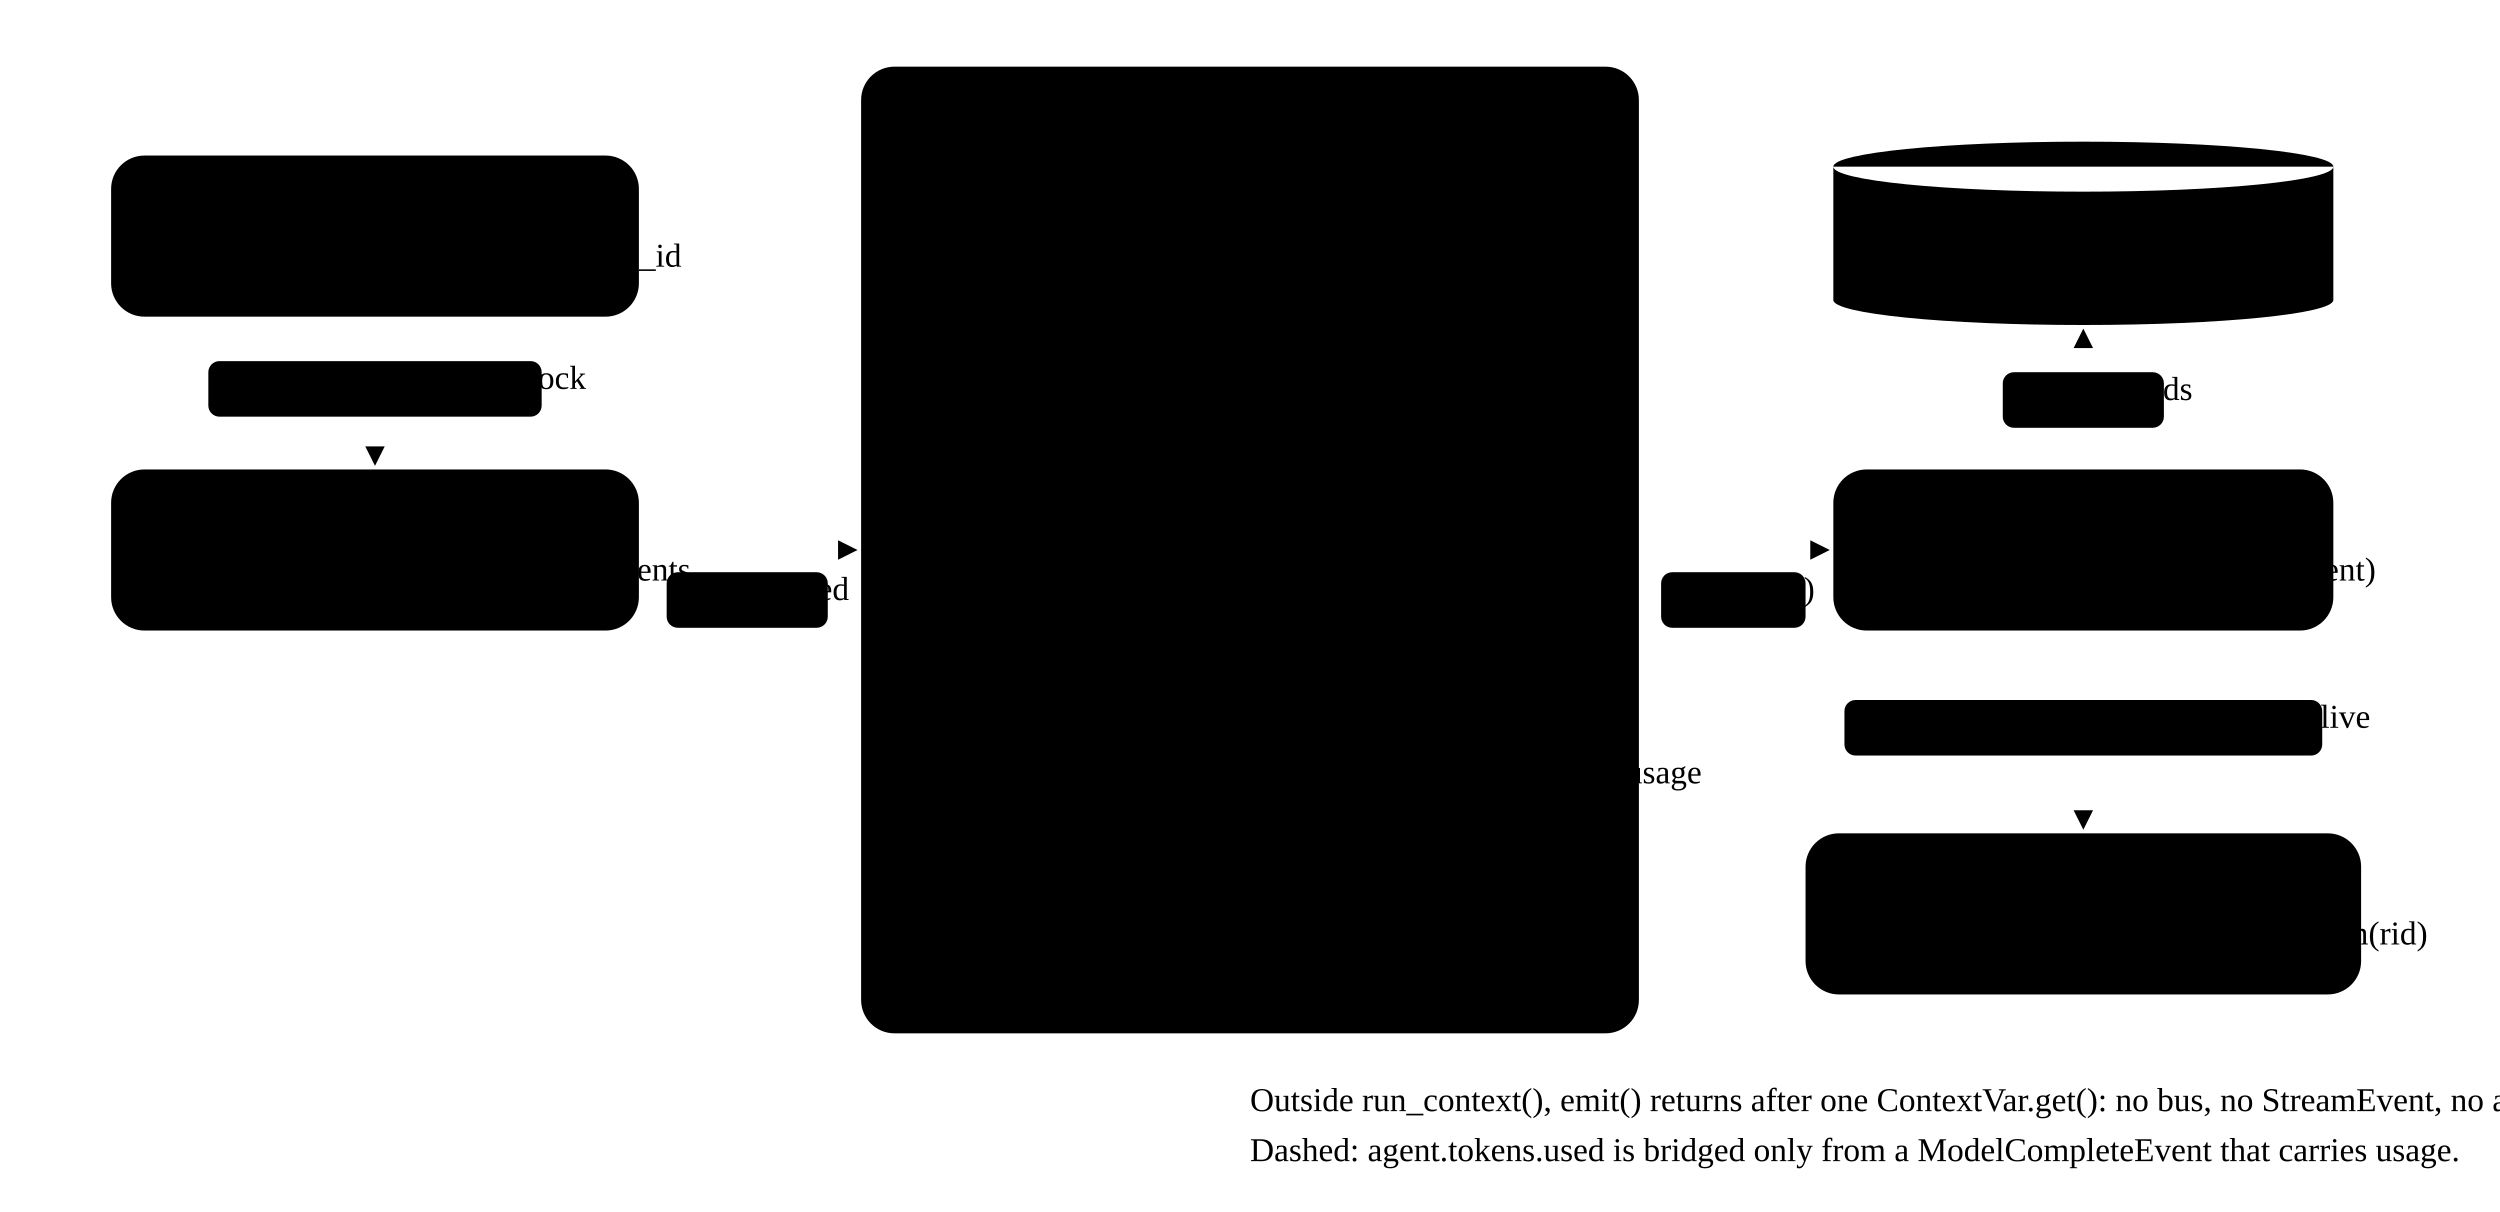
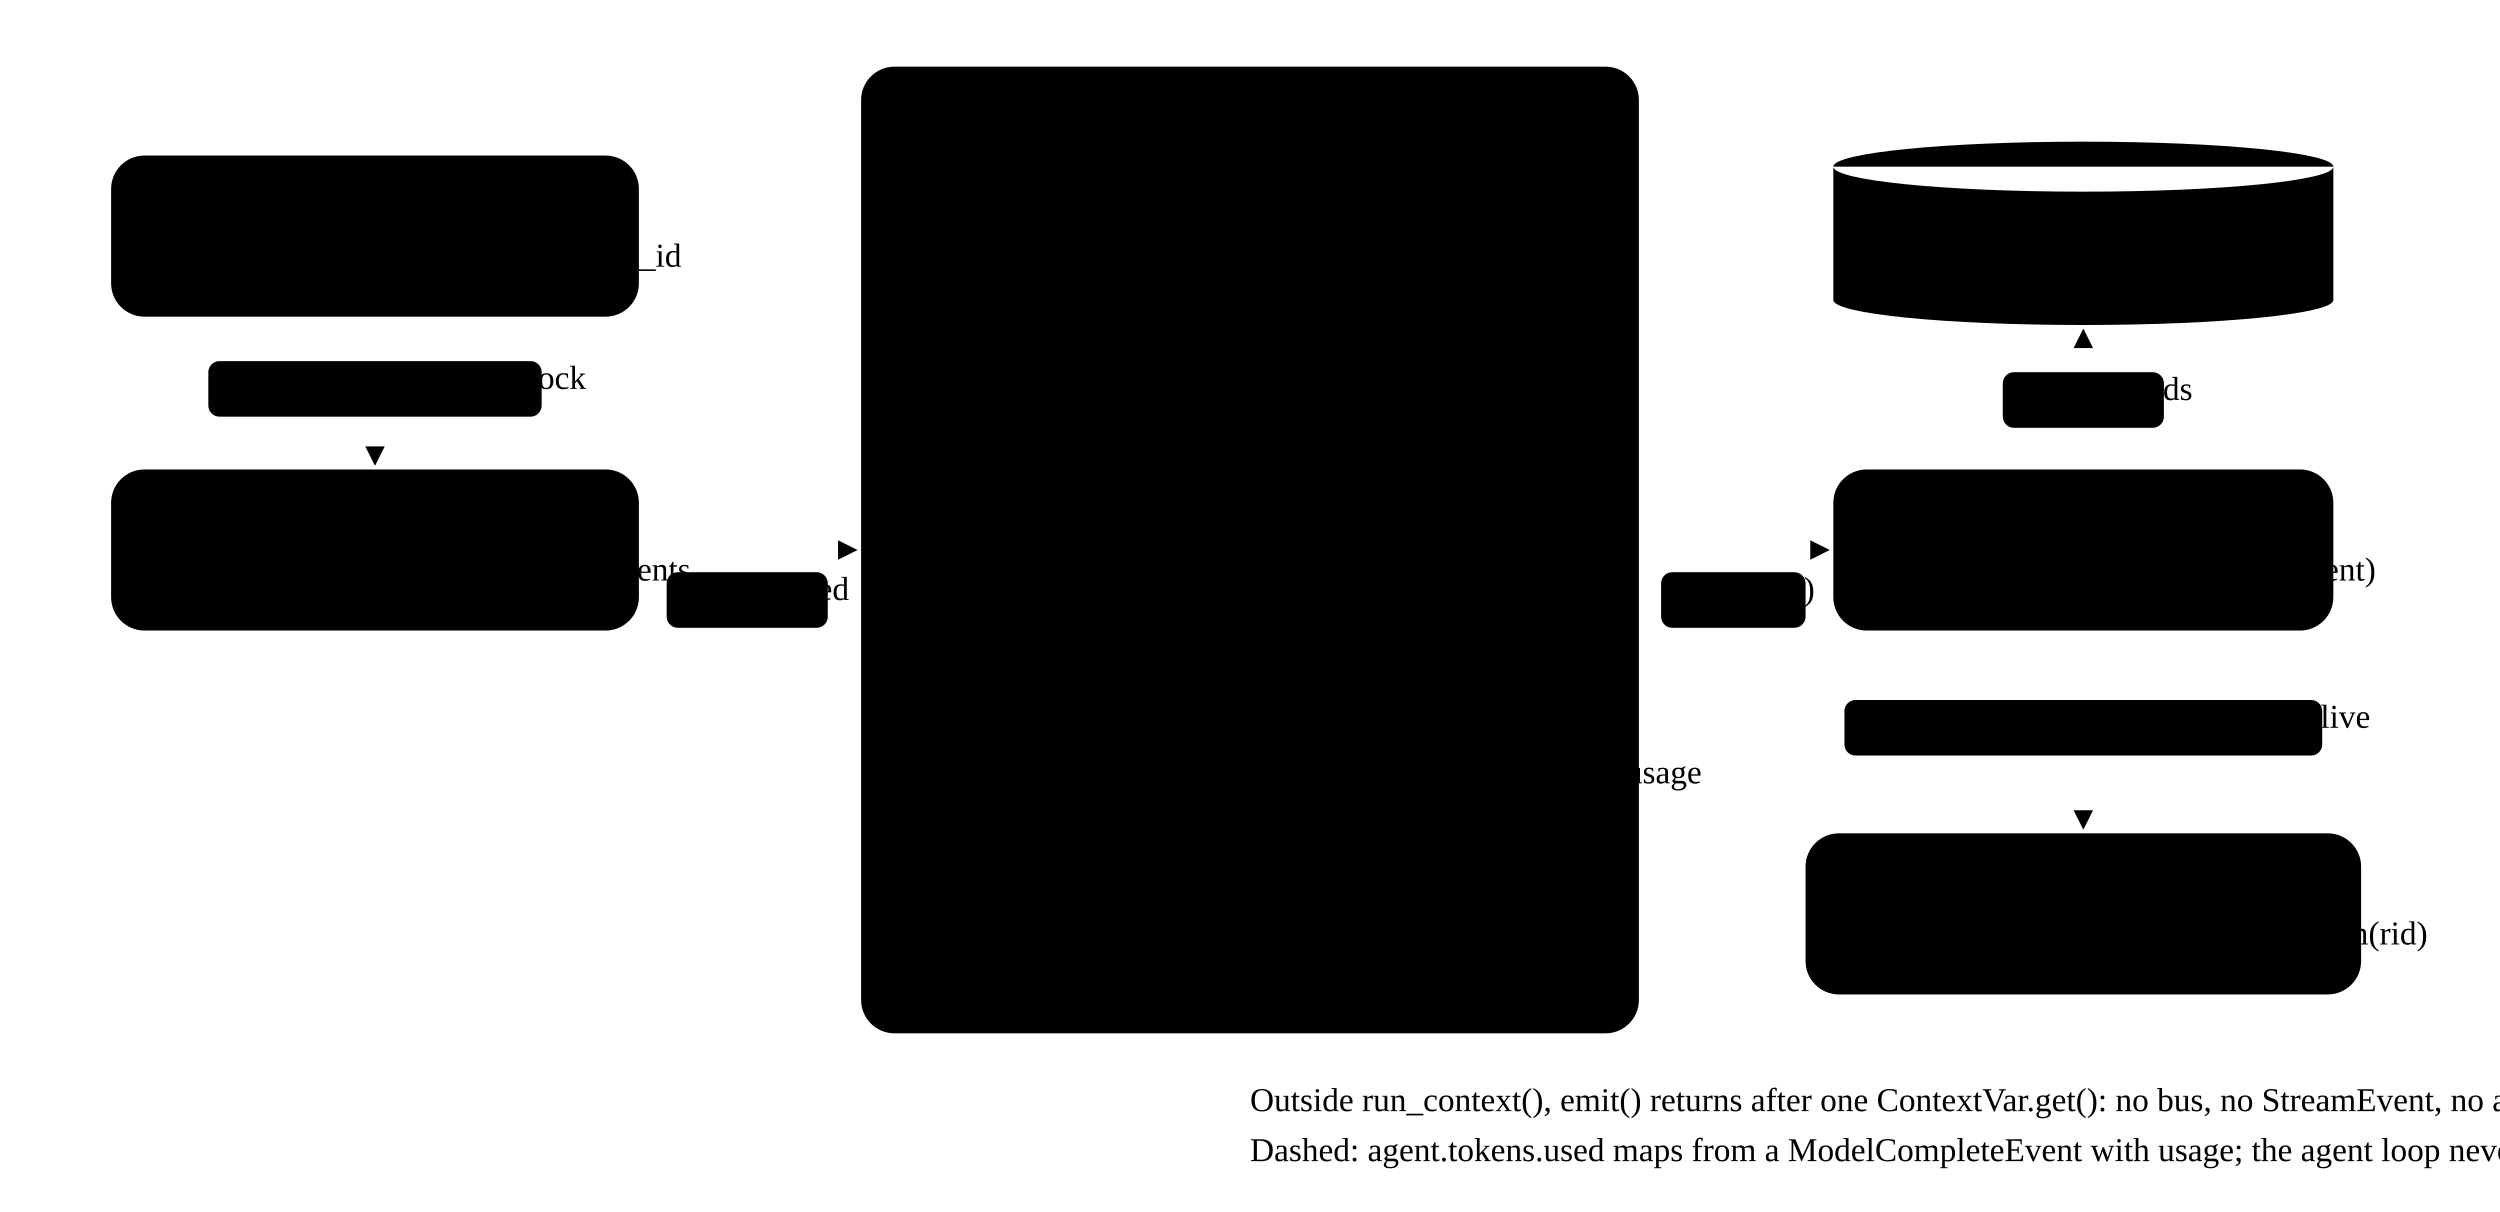
<svg xmlns="http://www.w3.org/2000/svg" viewBox="0 0 900 436" role="img" aria-labelledby="title desc">
  <defs>
    <marker id="ah" viewBox="0 0 10 10" refX="9" refY="5" markerWidth="7" markerHeight="7" orient="auto-start-reverse">
      <path class="arrowhead" d="M0,0 L10,5 L0,10 z" />
    </marker>
  </defs>
  <g class="lane">
    <rect x="310" y="24" width="280" height="348" rx="12" />
    <text class="lane-title" x="330" y="48">Canonical events</text>
  </g>
  <g class="node">
    <rect x="330" y="66" width="240" height="50" rx="12" />
    <text x="450" y="81">agent.think</text>
    <text class="sub" x="450" y="102">once per iteration</text>
  </g>
  <g class="node">
    <rect x="330" y="126" width="240" height="50" rx="12" />
    <text x="450" y="141">agent.tool.started</text>
    <text class="sub" x="450" y="162">span_id = tool_call_id</text>
  </g>
  <g class="node">
    <rect x="330" y="186" width="240" height="50" rx="12" />
    <text x="450" y="201">agent.tool.completed</text>
    <text class="sub" x="450" y="222">same span_id</text>
  </g>
  <g class="node optional">
    <rect x="330" y="246" width="240" height="50" rx="12" />
    <text x="450" y="261">agent.tokens.used</text>
    <text class="sub" x="450" y="282">from ModelCompleteEvent usage</text>
  </g>
  <g class="node">
    <rect x="330" y="306" width="240" height="50" rx="12" />
    <text x="450" y="321">agent.terminate</text>
    <text class="sub" x="450" y="342">reason, iterations_used</text>
  </g>
  <path class="edge" marker-end="url(#ah)" d="M135,114 L135,167" />
  <rect class="label-bg" x="75" y="130" width="120" height="20" rx="4" />
  <text class="label" x="135" y="140">inside the block</text>
  <path class="edge" marker-end="url(#ah)" d="M230,198 L308,198" />
  <rect class="label-bg" x="240" y="206" width="58" height="20" rx="4" />
  <text class="label" x="269" y="216">bridged</text>
  <path class="edge" marker-end="url(#ah)" d="M590,198 L658,198" />
  <rect class="label-bg" x="598" y="206" width="52" height="20" rx="4" />
  <text class="label" x="624" y="216">emit()</text>
  <path class="edge" marker-end="url(#ah)" d="M750,169 L750,119" />
  <rect class="label-bg" x="721" y="134" width="58" height="20" rx="4" />
  <text class="label" x="750" y="144">appends</text>
  <path class="edge" marker-end="url(#ah)" d="M750,227 L750,298" />
  <rect class="label-bg" x="664" y="252" width="172" height="20" rx="4" />
  <text class="label" x="750" y="262">history first, then live</text>
  <g class="node">
    <rect x="40" y="56" width="190" height="58" rx="12" />
    <text x="135" y="75">run_context()</text>
    <text class="sub" x="135" y="96">mints and binds run_id</text>
  </g>
  <g class="node">
    <rect x="40" y="169" width="190" height="58" rx="12" />
    <text x="135" y="188">agent.arun(…)</text>
    <text class="sub" x="135" y="209">Agent.run yields events</text>
  </g>
  <g class="node primary">
    <rect x="660" y="169" width="180" height="58" rx="12" />
    <text x="750" y="188">EventBus</text>
    <text class="sub" x="750" y="209">publish(StreamEvent)</text>
  </g>
  <g class="store">
    <path d="M660,60 A90,9 0 0 1 840,60 V108 A90,9 0 0 1 660,108 Z M660,60 A90,9 0 0 0 840,60" />
    <g class="node">
      <text x="750" y="78">history</text>
      <text class="sub" x="750" y="99">a deque per run_id</text>
    </g>
  </g>
  <g class="node">
    <rect x="650" y="300" width="200" height="58" rx="12" />
    <text x="750" y="319">bus.subscribe(rid)</text>
    <text class="sub" x="750" y="340">ends on close_stream(rid)</text>
  </g>
  <text class="note" x="450" y="400">Outside run_context(), emit() returns after one ContextVar.get(): no bus, no StreamEvent, no allocation.</text>
-   <text class="note" x="450" y="418">Dashed: agent.tokens.used is bridged only from a ModelCompleteEvent that carries usage.</text>
+   <text class="note" x="450" y="418">Dashed: agent.tokens.used maps from a ModelCompleteEvent with usage; the agent loop never yields one.</text>
</svg>
